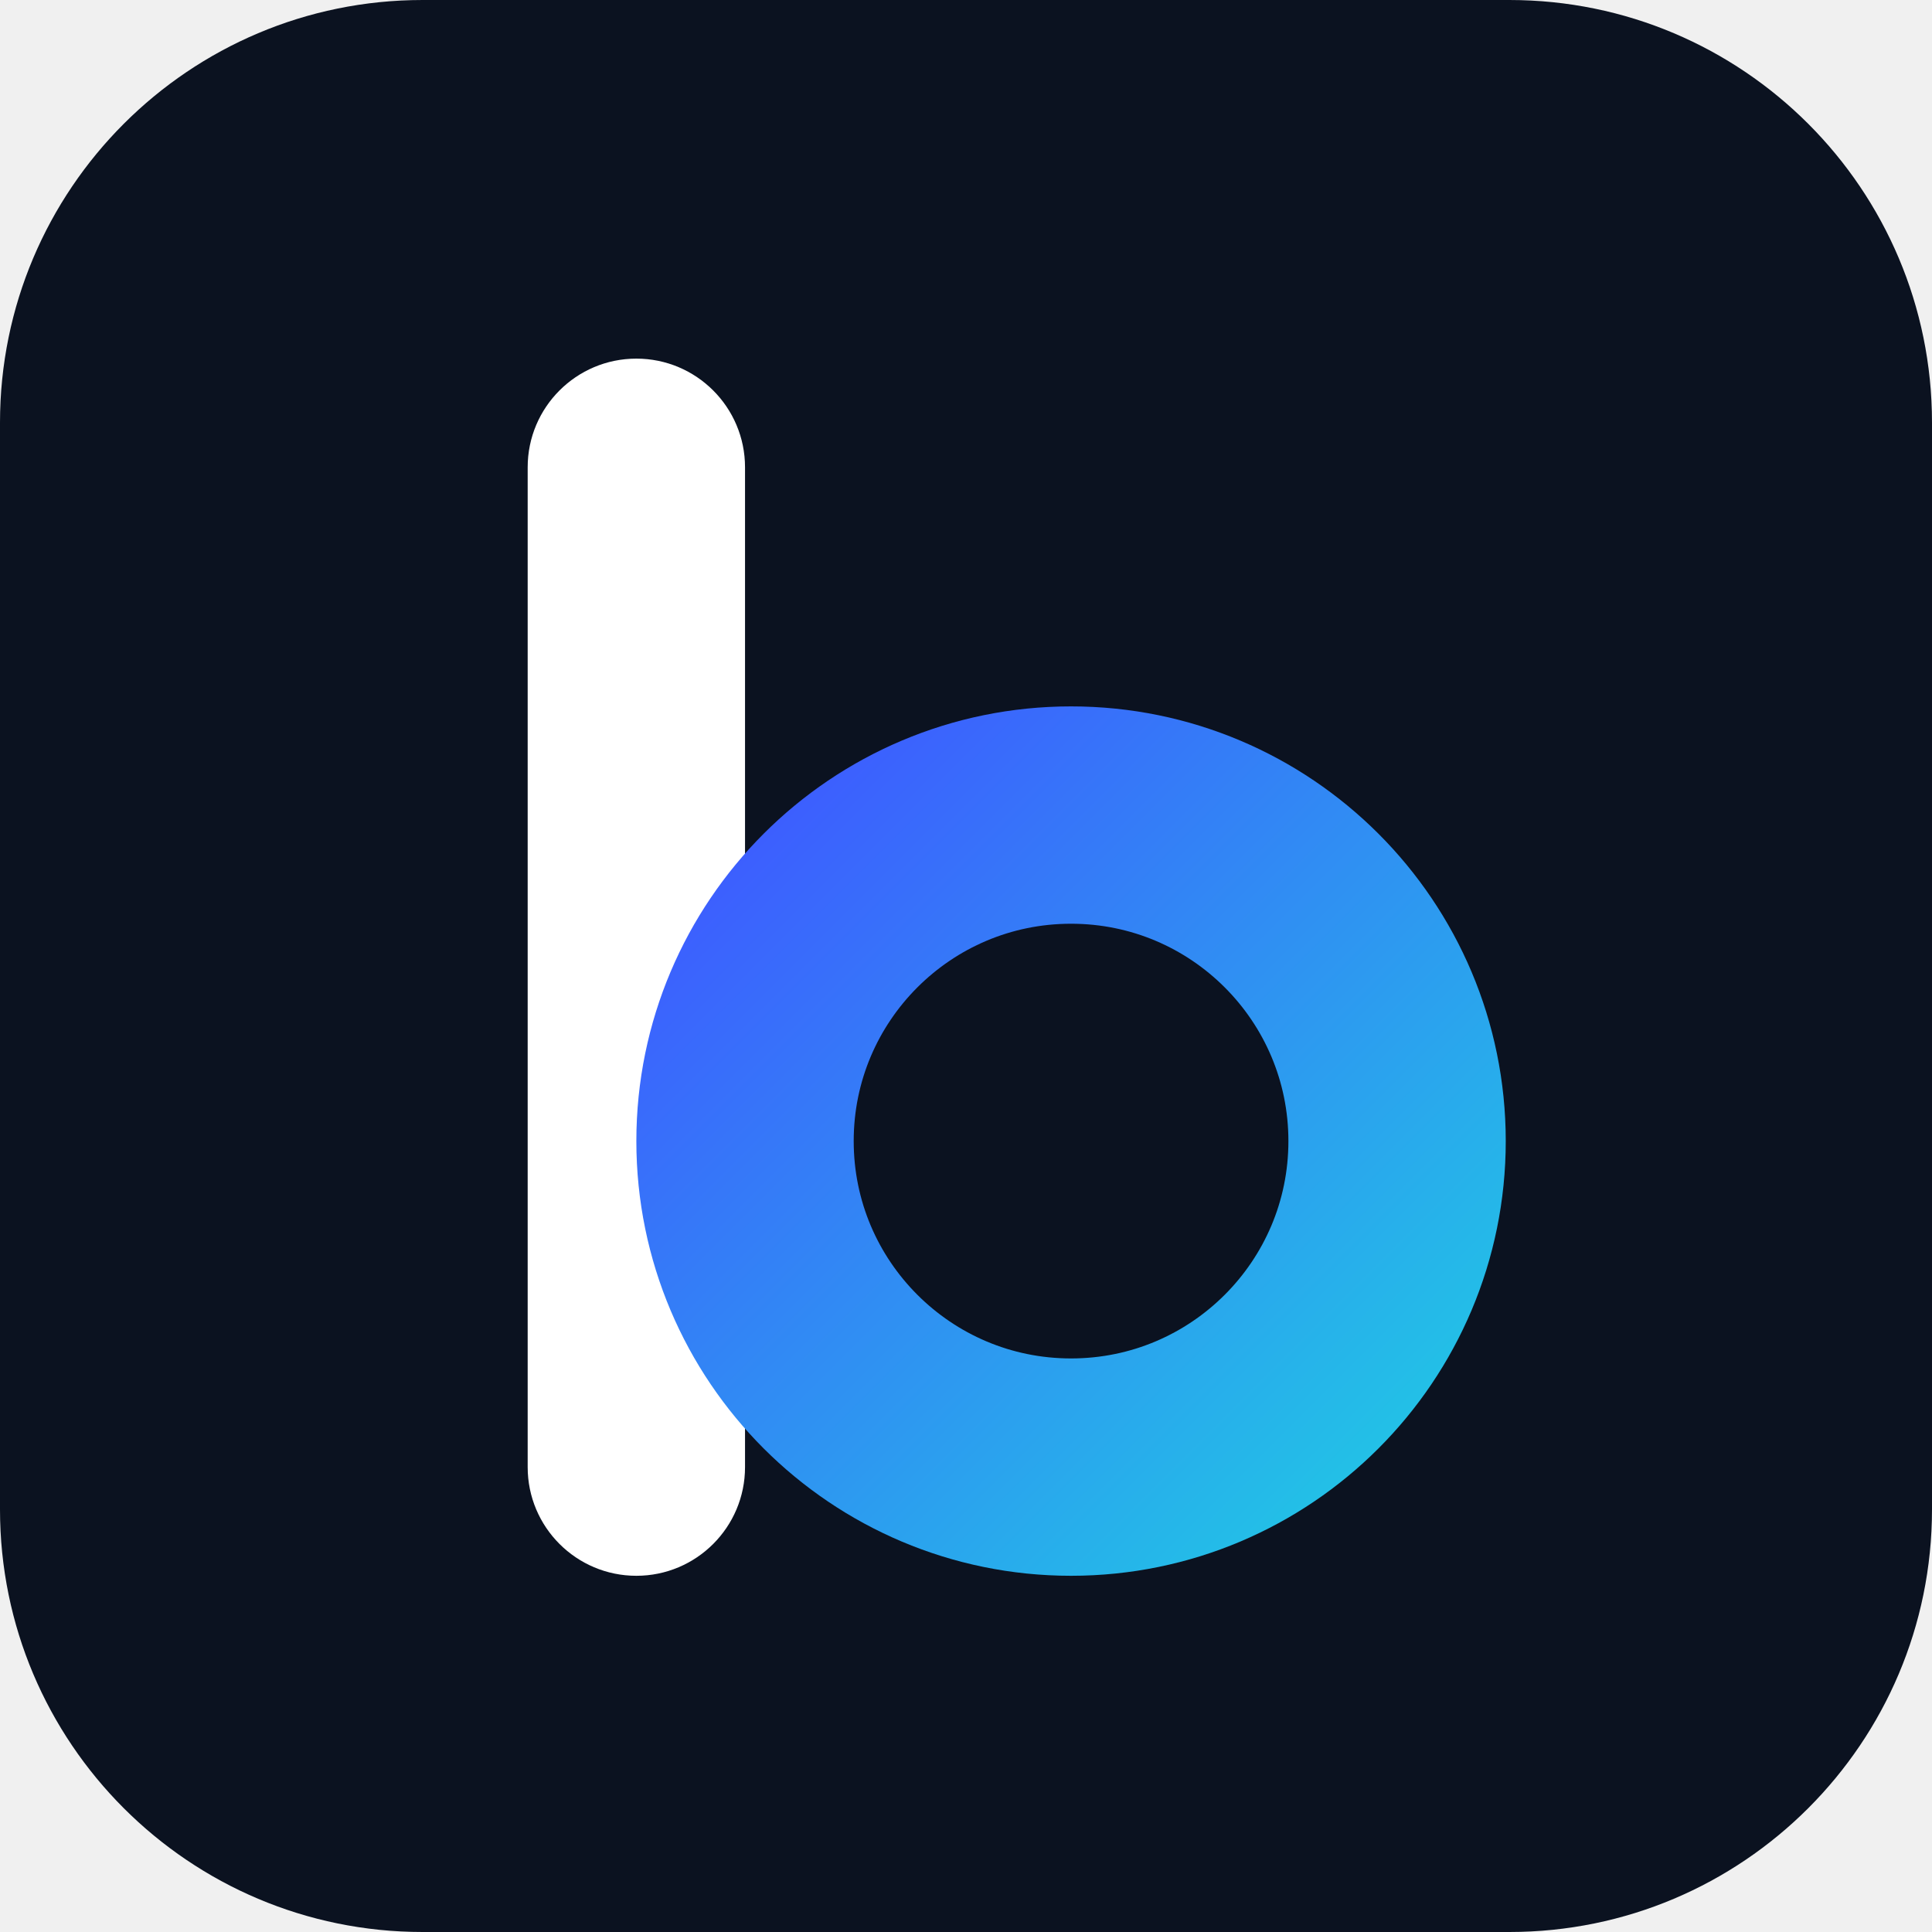
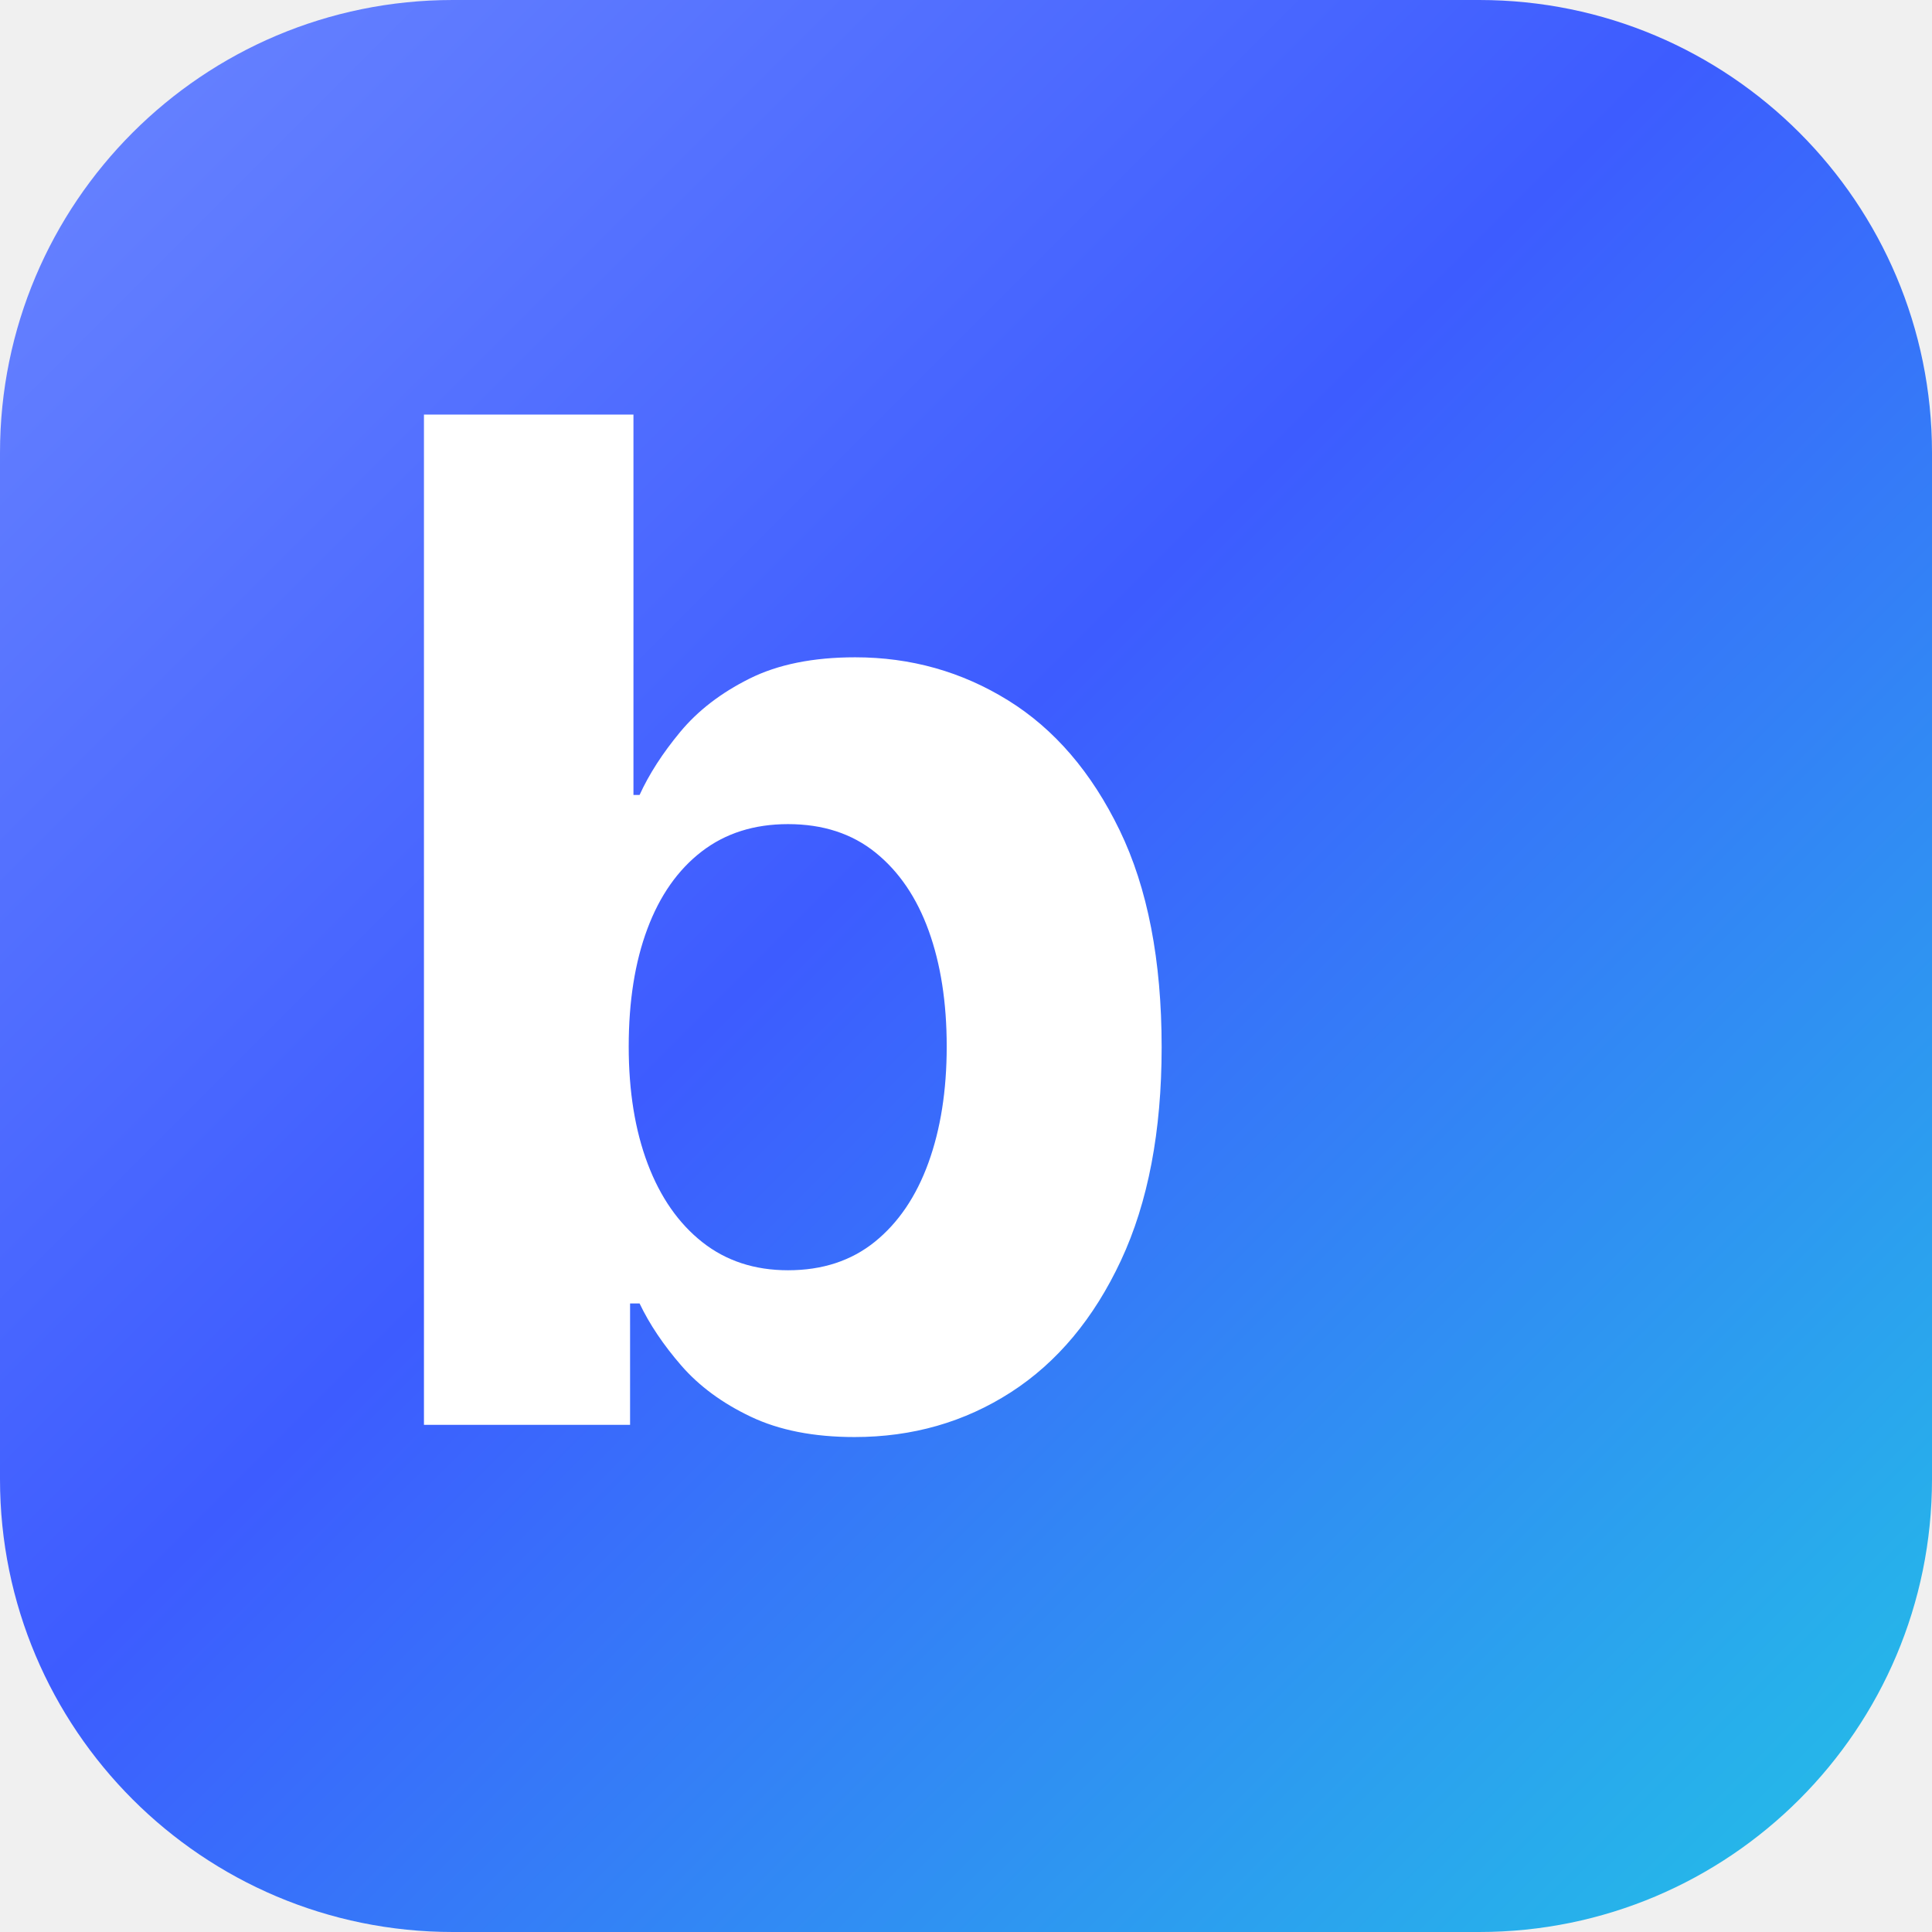
<svg xmlns="http://www.w3.org/2000/svg" viewBox="0 0 64 64" width="512" height="512">
-   <rect width="64" height="64" rx="14" fill="#0B1220" />
-   <g transform="translate(11 9) scale(0.72)">
-     <defs>
-       <linearGradient id="ig" x1="0" y1="0" x2="1" y2="1">
-         <stop offset="0" stop-color="#3D5CFF" />
-         <stop offset="1" stop-color="#22C3E6" />
-       </linearGradient>
-     </defs>
-     <rect x="9" y="4" width="10" height="56" rx="5" fill="#FFFFFF" />
-     <circle cx="34" cy="40" r="15" fill="none" stroke="url(#ig)" stroke-width="10" />
-   </g>
+   <defs>
+     <linearGradient id="gi" x1="0" y1="0" x2="1" y2="1">
+       <stop offset="0" stop-color="#6B86FF" />
+       <stop offset=".45" stop-color="#3D5CFF" />
+       <stop offset="1" stop-color="#22C3E6" />
+     </linearGradient>
+   </defs>
+   <rect x="0" y="0" width="64" height="64" rx="15" fill="url(#gi)" />
+   <path d="M29.807 49.404Q27.785 49.404 26.37 48.73Q24.955 48.057 24.068 47.035Q23.181 46.013 22.687 44.979H22.372V49.0H15.544V15.533H22.484V28.134H22.687Q23.158 27.101 24.034 26.045Q24.91 24.989 26.325 24.282Q27.74 23.574 29.829 23.574Q32.592 23.574 34.894 25Q37.196 26.427 38.589 29.302Q39.981 32.177 39.981 36.489Q39.981 40.667 38.634 43.553Q37.286 46.439 34.984 47.922Q32.682 49.404 29.807 49.404ZM27.605 43.879Q29.312 43.879 30.48 42.936Q31.648 41.992 32.255 40.319Q32.861 38.646 32.861 36.467Q32.861 34.288 32.266 32.637Q31.671 30.986 30.503 30.043Q29.335 29.1 27.605 29.1Q25.921 29.1 24.742 30.009Q23.562 30.919 22.945 32.57Q22.327 34.221 22.327 36.467Q22.327 38.69 22.956 40.353Q23.585 42.015 24.764 42.947Q25.943 43.879 27.605 43.879Z" transform="translate(-1.5 -1.8)" fill="#FFFFFF" />
</svg>
